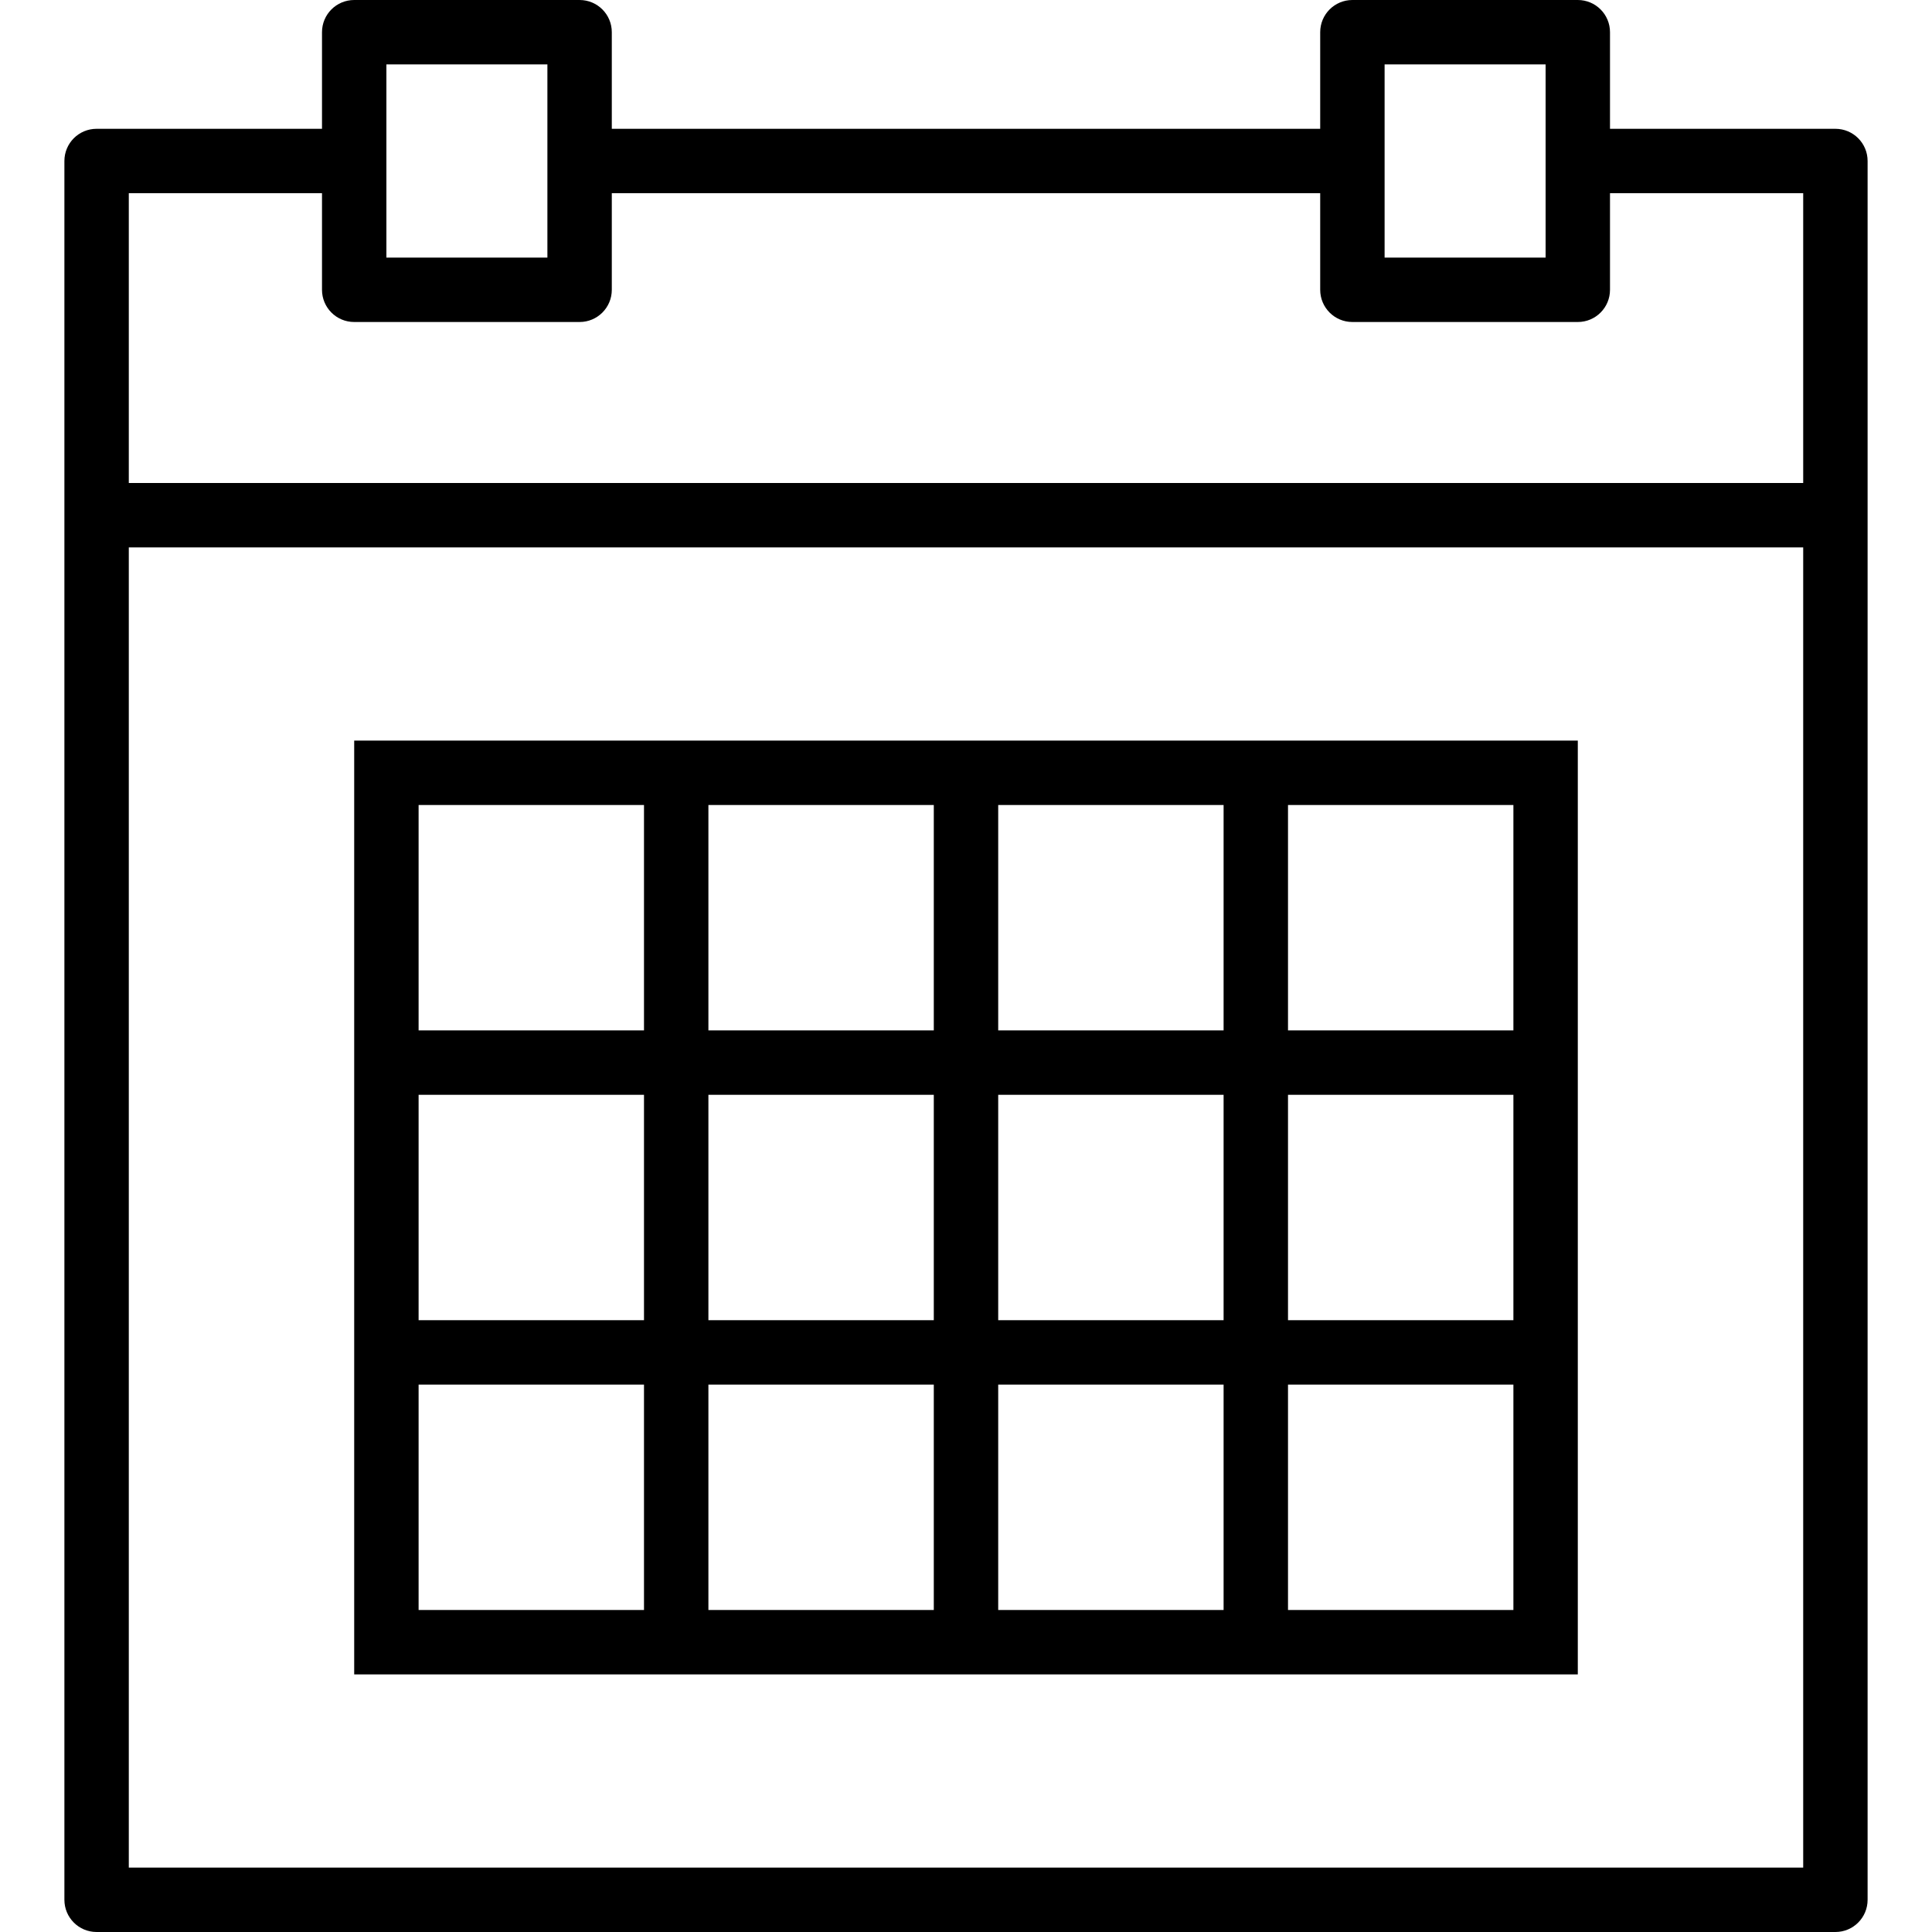
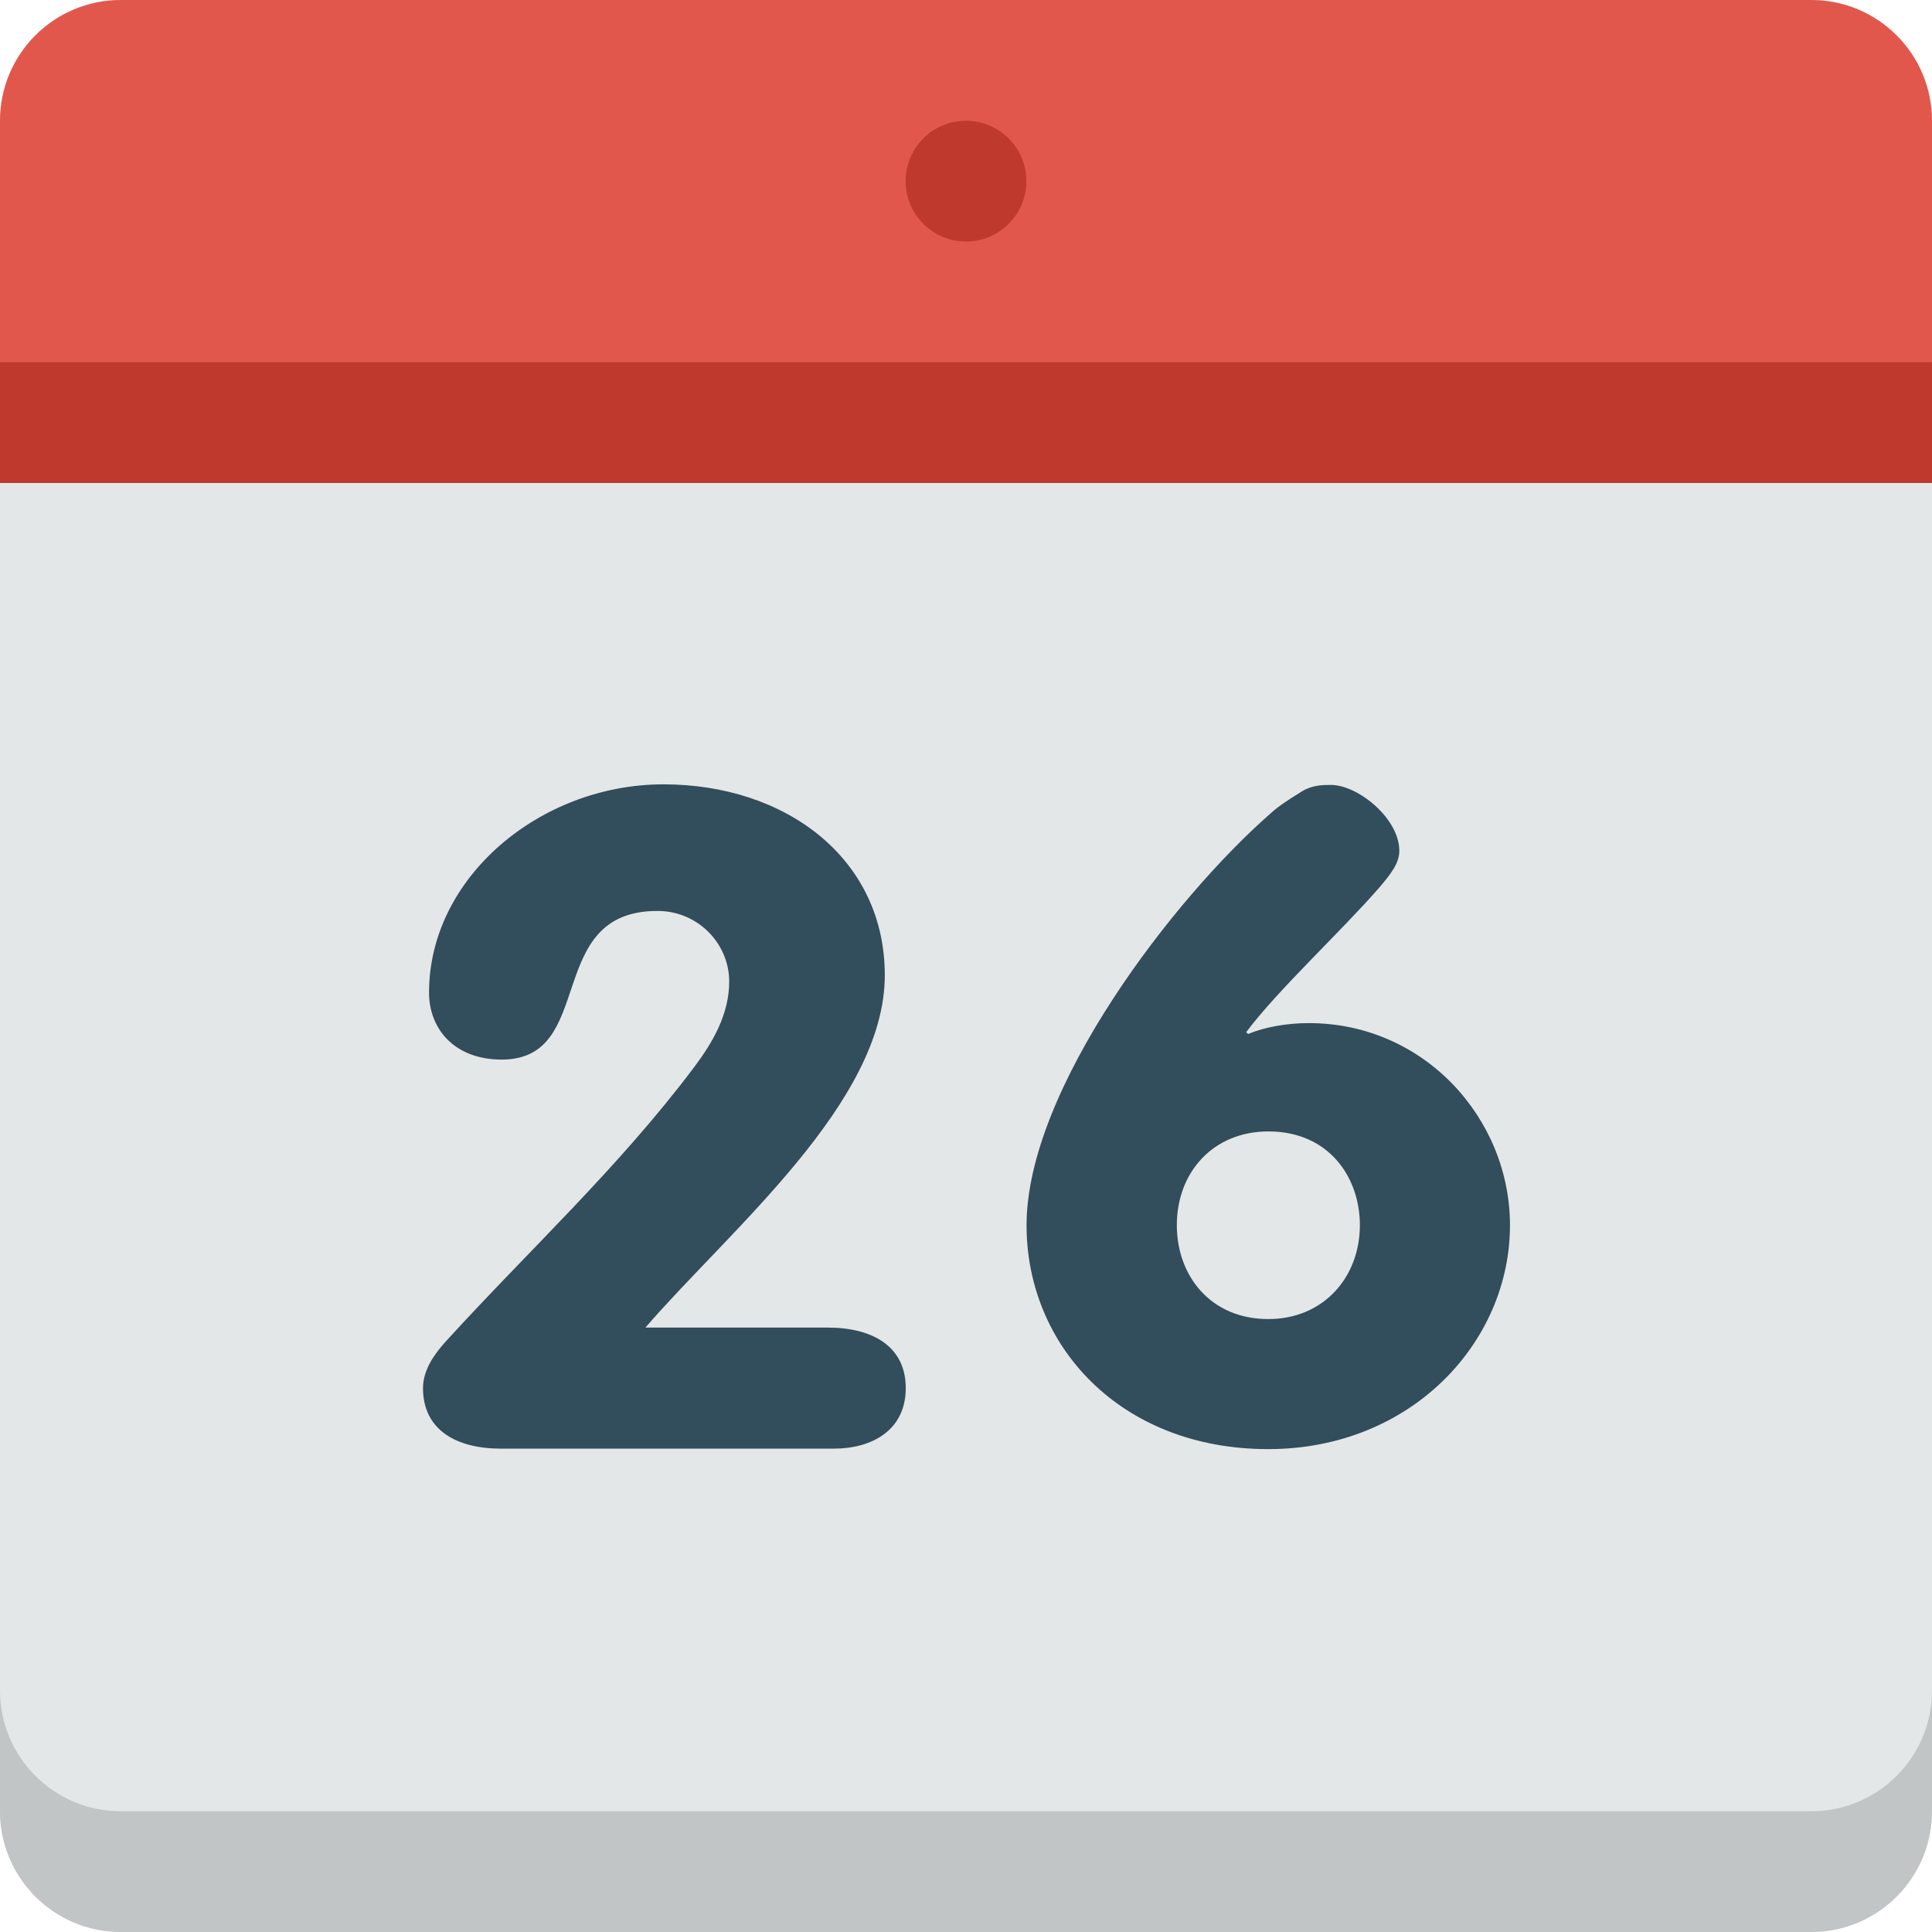
- <svg xmlns="http://www.w3.org/2000/svg" version="1.1" id="Capa_1" x="0px" y="0px" viewBox="0 0 60 60" style="enable-background:new 0 0 60 60;" xml:space="preserve">
+ <svg xmlns="http://www.w3.org/2000/svg" version="1.1" id="Layer_1" x="0px" y="0px" viewBox="0 0 280.028 280.028" style="enable-background:new 0 0 280.028 280.028;" xml:space="preserve">
  <g>
-     <path d="M57,4h-7V1c0-0.553-0.447-1-1-1h-7c-0.553,0-1,0.447-1,1v3H19V1c0-0.553-0.447-1-1-1h-7c-0.553,0-1,0.447-1,1v3H3   C2.447,4,2,4.447,2,5v11v43c0,0.553,0.447,1,1,1h54c0.553,0,1-0.447,1-1V16V5C58,4.447,57.553,4,57,4z M43,2h5v3v3h-5V5V2z M12,2h5   v3v3h-5V5V2z M4,6h6v3c0,0.553,0.447,1,1,1h7c0.553,0,1-0.447,1-1V6h22v3c0,0.553,0.447,1,1,1h7c0.553,0,1-0.447,1-1V6h6v9H4V6z    M4,58V17h52v41H4z" />
-     <path d="M38,23h-7h-2h-7h-2h-9v9v2v7v2v9h9h2h7h2h7h2h9v-9v-2v-7v-2v-9h-9H38z M31,25h7v7h-7V25z M38,41h-7v-7h7V41z M22,34h7v7h-7   V34z M22,25h7v7h-7V25z M13,25h7v7h-7V25z M13,34h7v7h-7V34z M20,50h-7v-7h7V50z M29,50h-7v-7h7V50z M38,50h-7v-7h7V50z M47,50h-7   v-7h7V50z M47,41h-7v-7h7V41z M47,25v7h-7v-7H47z" />
+     <path style="fill:#E4E7E7;" d="M17.502,0h245.024c9.661,0,17.502,7.832,17.502,17.502v245.024c0,9.661-7.841,17.502-17.502,17.502   H17.502C7.841,280.027,0,272.187,0,262.526V17.502C0,7.832,7.841,0,17.502,0z" />
+     <path style="fill:#E2574C;" d="M262.526,0H17.502C7.841,0,0,7.832,0,17.502v43.754h280.027V17.502   C280.027,7.832,272.187,0,262.526,0z" />
+     <path style="fill:#324D5B;" d="M189.701,148.292c-3.08,0-6.283,0.534-8.795,1.575l-0.28-0.263   c4.603-6.143,13.678-14.518,19.261-20.923c1.671-1.969,2.932-3.535,2.932-5.364c0-4.708-6.012-9.547-9.906-9.547   c-1.129,0-2.66,0-4.192,0.919c-1.671,1.05-3.352,2.091-4.472,3.133c-14.098,12.295-35.458,40.035-35.458,59.777   c0,17.397,13.538,32.439,35.038,32.439c20.652,0,35.03-15.428,35.03-32.439C218.868,162.153,206.45,148.292,189.701,148.292z    M183.838,191.189c-8.375,0-13.266-6.274-13.266-13.608c0-7.71,5.303-13.59,13.266-13.59c8.795,0,13.266,6.668,13.266,13.59   C197.095,185.177,191.784,191.189,183.838,191.189z M120,192.423H93.547c12.286-14.229,34.697-32.597,34.697-51.07   c0-16.898-14.308-27.67-32.089-27.67s-33.971,13.433-33.971,30.19c0,5.18,3.605,9.705,10.545,9.705   c13.879,0,5.933-21.545,22.56-21.545c5.924,0,10.405,4.787,10.405,10.238c0,4.787-2.459,8.908-5.058,12.374   c-10.991,14.631-24.004,26.594-36.001,39.764c-1.444,1.601-3.325,3.99-3.325,6.782c0,6.126,4.918,8.777,11.28,8.777h48.287   c5.487,0,10.405-2.652,10.405-8.777C131.28,195.074,126.354,192.423,120,192.423z" />
+     <path style="fill:#BF392C;" d="M0,52.505h280.027v17.502H0V52.505z" />
+     <path style="fill:#BF392C;" d="M140.014,17.502c4.839,0,8.751,3.92,8.751,8.751s-3.912,8.751-8.751,8.751s-8.751-3.92-8.751-8.751   S135.174,17.502,140.014,17.502z" />
+     <path style="fill:#C2C5C5;" d="M262.526,262.526H17.502C7.841,262.526,0,254.685,0,245.024v17.502   c0,9.661,7.841,17.502,17.502,17.502h245.024c9.661,0,17.502-7.841,17.502-17.502v-17.502   C280.027,254.685,272.187,262.526,262.526,262.526z" />
  </g>
</svg>
